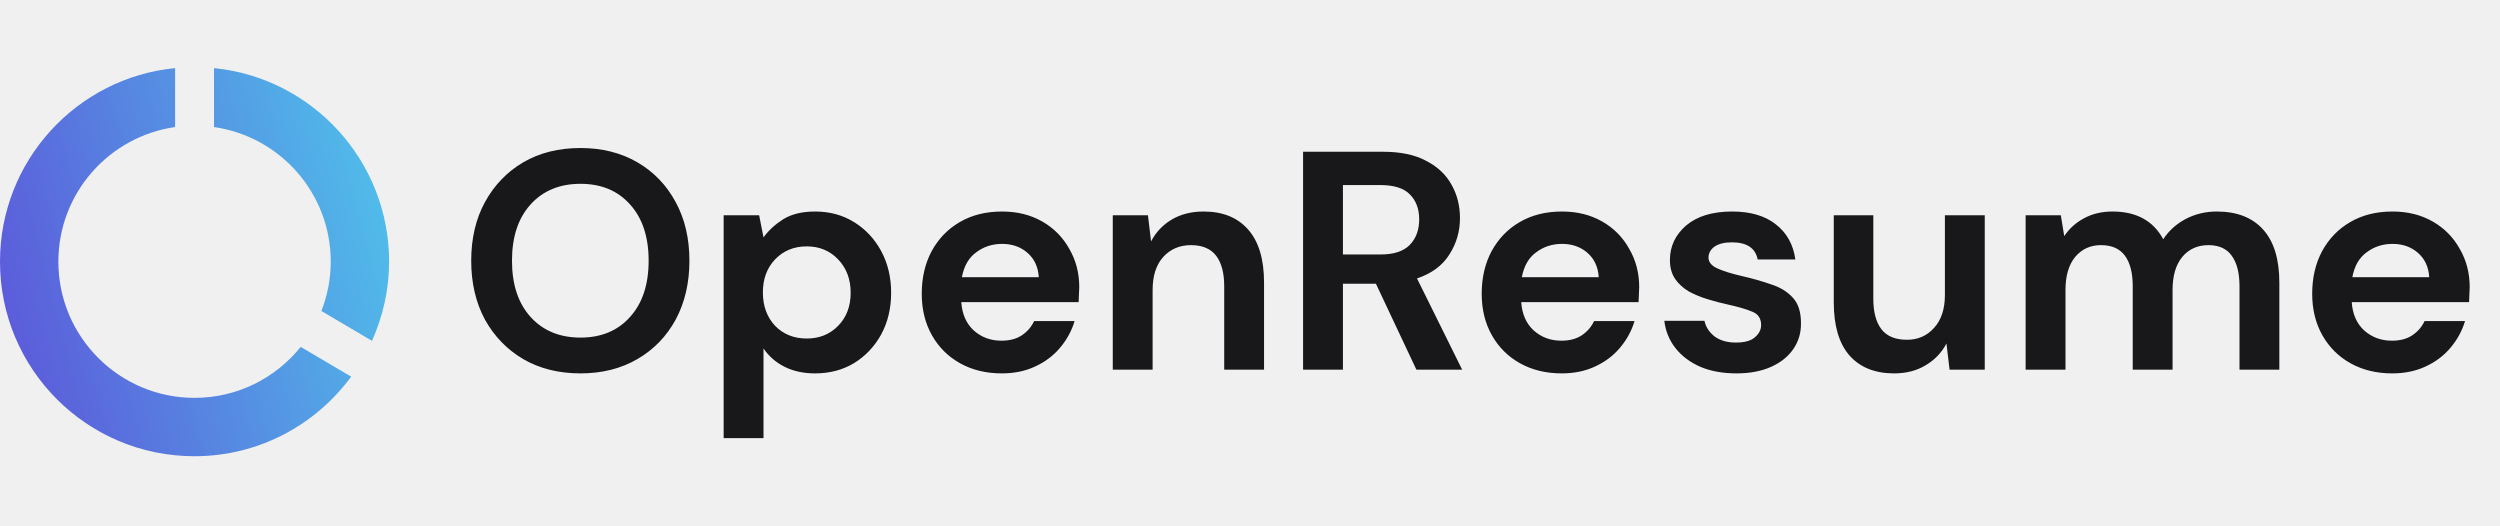
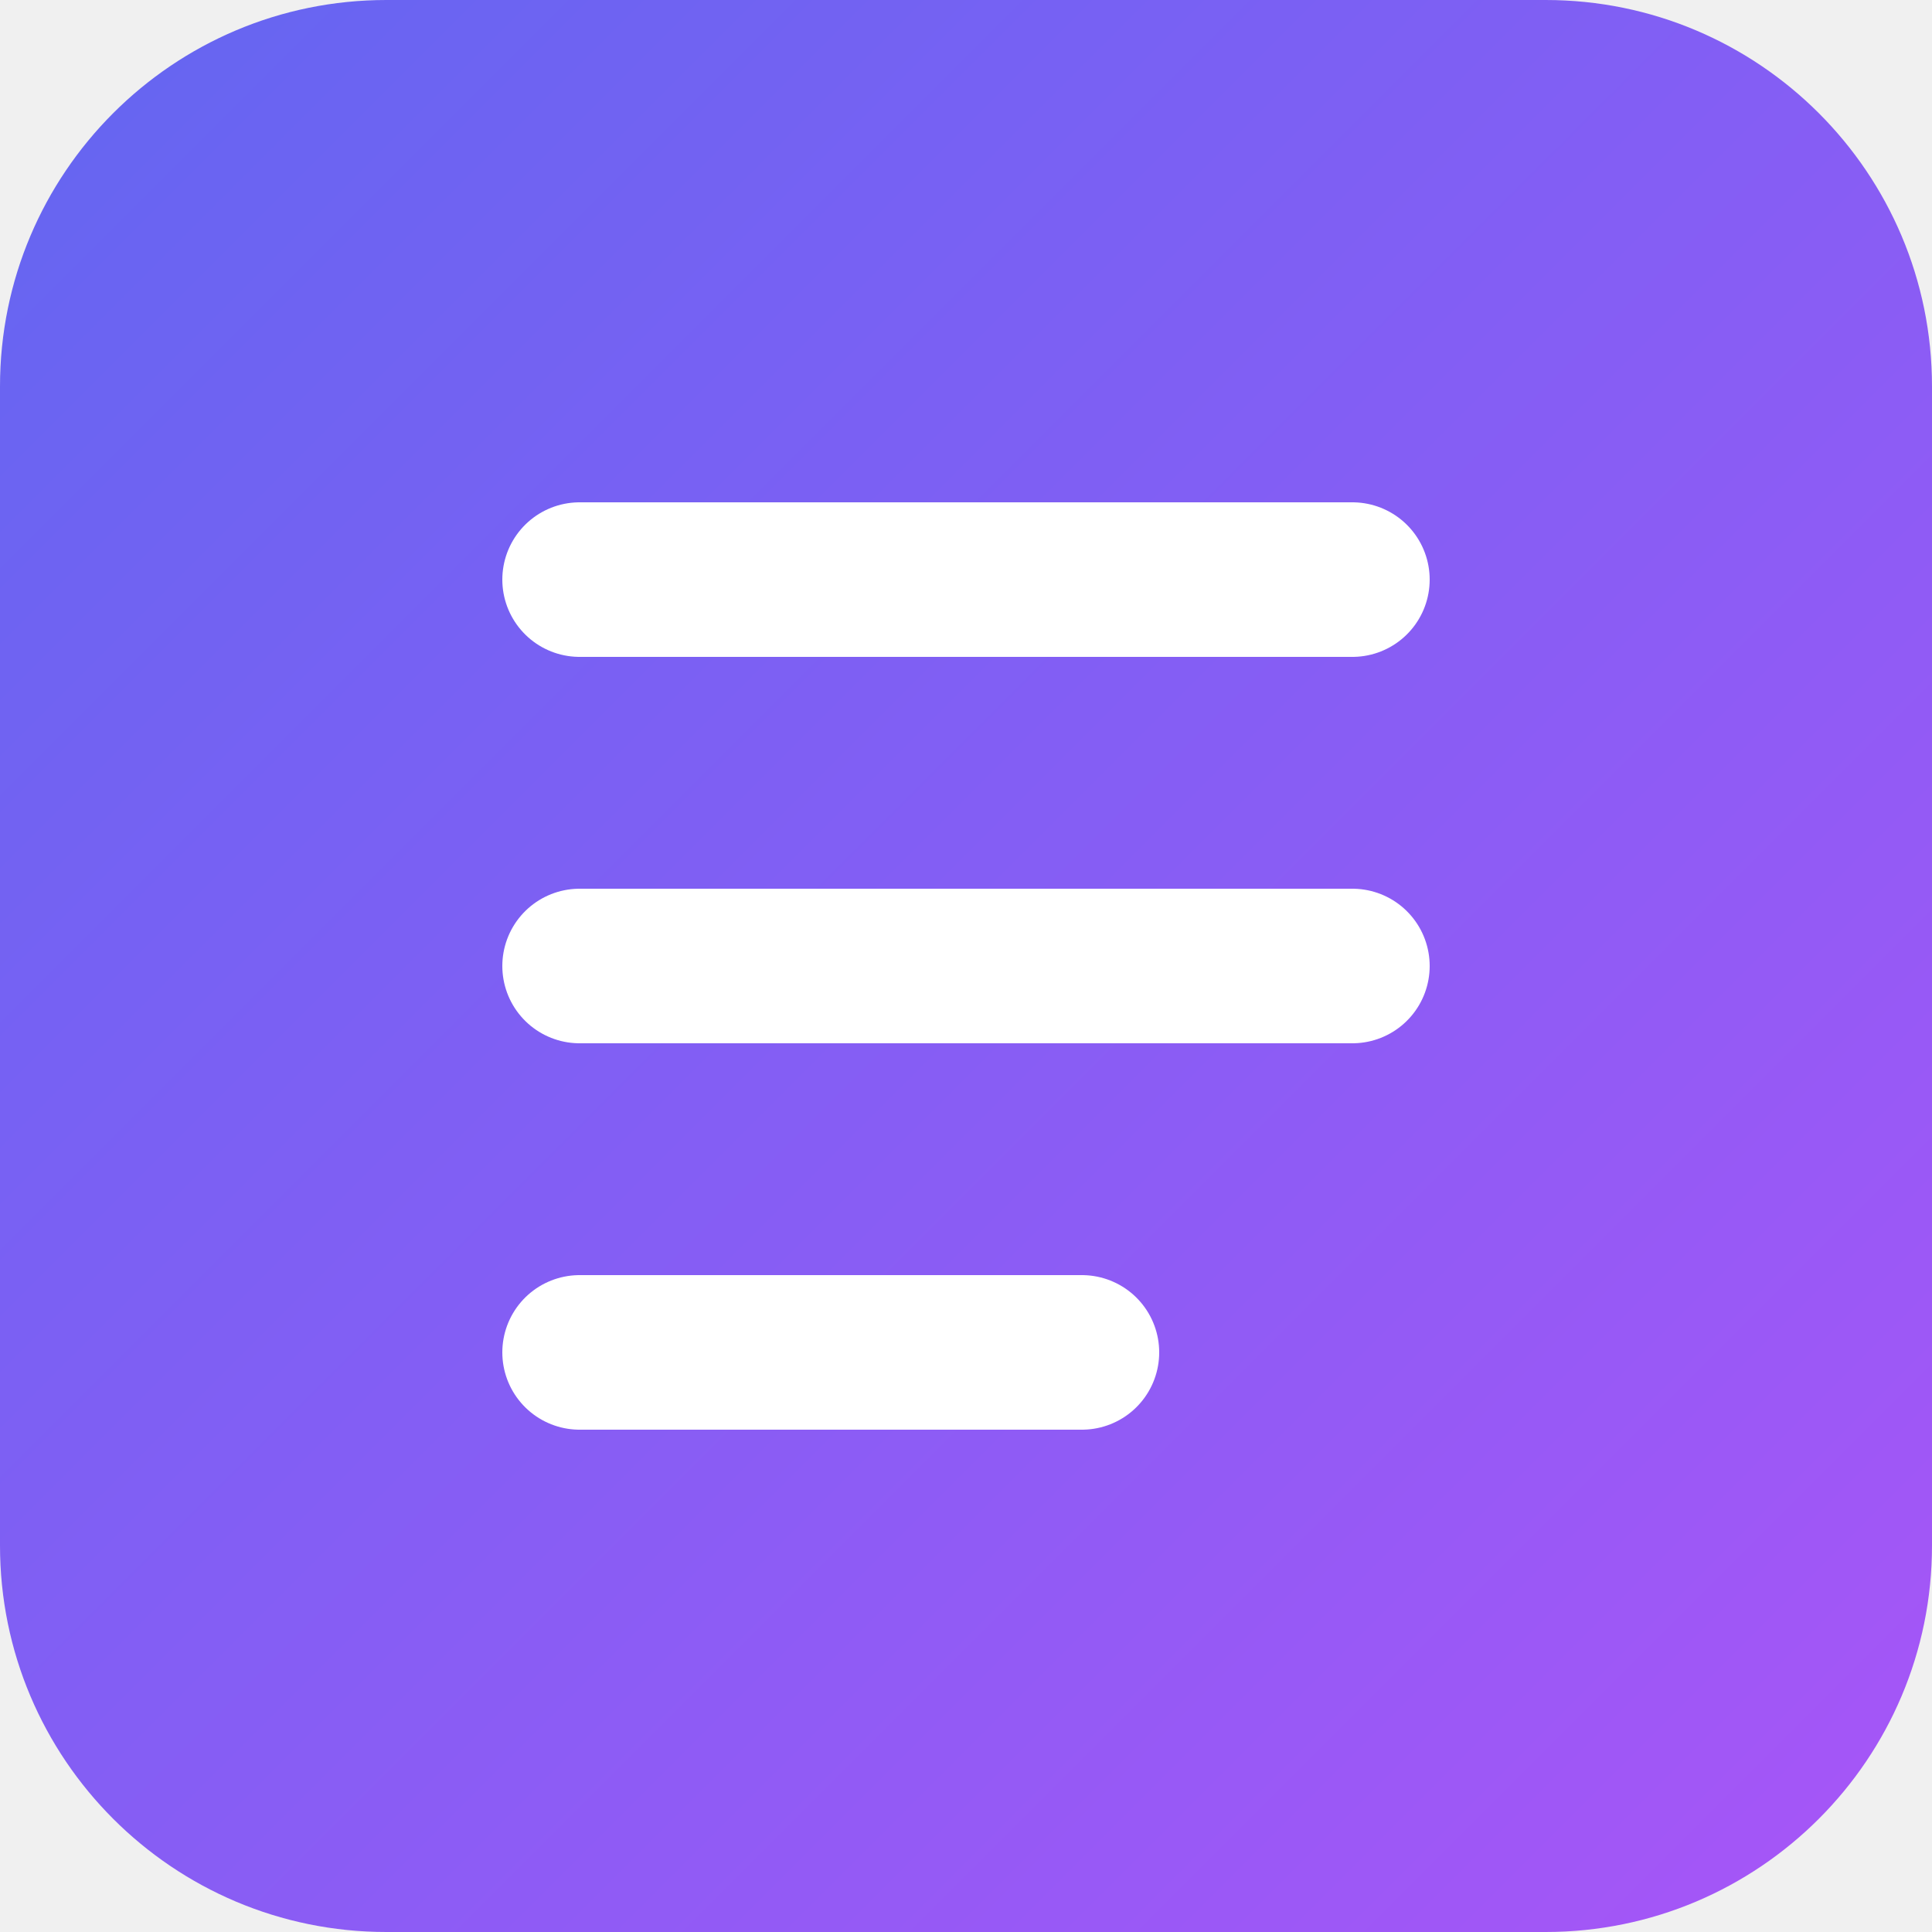
- <svg xmlns="http://www.w3.org/2000/svg" width="257" height="54" viewBox="0 0 257 54" fill="none">
-   <path d="M59.672 38.384C57.432 38.384 55.469 37.893 53.784 36.912C52.12 35.931 50.808 34.576 49.848 32.848C48.909 31.099 48.44 29.083 48.44 26.8C48.44 24.517 48.909 22.512 49.848 20.784C50.808 19.035 52.12 17.669 53.784 16.688C55.469 15.707 57.432 15.216 59.672 15.216C61.891 15.216 63.843 15.707 65.528 16.688C67.213 17.669 68.525 19.035 69.464 20.784C70.403 22.512 70.872 24.517 70.872 26.8C70.872 29.083 70.403 31.099 69.464 32.848C68.525 34.576 67.213 35.931 65.528 36.912C63.843 37.893 61.891 38.384 59.672 38.384ZM59.672 34.704C61.805 34.704 63.501 34 64.76 32.592C66.04 31.184 66.68 29.253 66.68 26.8C66.68 24.347 66.04 22.416 64.76 21.008C63.501 19.6 61.805 18.896 59.672 18.896C57.539 18.896 55.832 19.6 54.552 21.008C53.272 22.416 52.632 24.347 52.632 26.8C52.632 29.253 53.272 31.184 54.552 32.592C55.832 34 57.539 34.704 59.672 34.704ZM74.392 45.04V22.128H78.04L78.489 24.4C79.001 23.696 79.672 23.077 80.504 22.544C81.358 22.011 82.457 21.744 83.8 21.744C85.294 21.744 86.627 22.107 87.8 22.832C88.974 23.557 89.902 24.549 90.585 25.808C91.267 27.067 91.609 28.496 91.609 30.096C91.609 31.696 91.267 33.125 90.585 34.384C89.902 35.621 88.974 36.603 87.8 37.328C86.627 38.032 85.294 38.384 83.8 38.384C82.606 38.384 81.561 38.16 80.665 37.712C79.769 37.264 79.043 36.635 78.489 35.824V45.04H74.392ZM82.936 34.8C84.238 34.8 85.315 34.363 86.168 33.488C87.022 32.613 87.448 31.483 87.448 30.096C87.448 28.709 87.022 27.568 86.168 26.672C85.315 25.776 84.238 25.328 82.936 25.328C81.614 25.328 80.526 25.776 79.672 26.672C78.841 27.547 78.424 28.677 78.424 30.064C78.424 31.451 78.841 32.592 79.672 33.488C80.526 34.363 81.614 34.8 82.936 34.8ZM102.98 38.384C101.38 38.384 99.961 38.043 98.724 37.36C97.486 36.677 96.516 35.717 95.811 34.48C95.108 33.243 94.755 31.813 94.755 30.192C94.755 28.549 95.097 27.088 95.779 25.808C96.484 24.528 97.444 23.536 98.659 22.832C99.897 22.107 101.348 21.744 103.012 21.744C104.569 21.744 105.945 22.085 107.14 22.768C108.334 23.451 109.262 24.389 109.924 25.584C110.606 26.757 110.948 28.069 110.948 29.52C110.948 29.755 110.937 30 110.916 30.256C110.916 30.512 110.905 30.779 110.884 31.056H98.82C98.905 32.293 99.332 33.264 100.1 33.968C100.889 34.672 101.838 35.024 102.948 35.024C103.78 35.024 104.473 34.843 105.028 34.48C105.604 34.096 106.03 33.605 106.308 33.008H110.468C110.169 34.011 109.668 34.928 108.964 35.76C108.281 36.571 107.428 37.211 106.404 37.68C105.401 38.149 104.26 38.384 102.98 38.384ZM103.012 25.072C102.009 25.072 101.124 25.36 100.356 25.936C99.588 26.491 99.097 27.344 98.883 28.496H106.788C106.724 27.451 106.34 26.619 105.636 26C104.932 25.381 104.057 25.072 103.012 25.072ZM114.393 38V22.128H118.009L118.329 24.816C118.819 23.877 119.523 23.131 120.441 22.576C121.379 22.021 122.478 21.744 123.737 21.744C125.699 21.744 127.225 22.363 128.312 23.6C129.4 24.837 129.944 26.651 129.944 29.04V38H125.849V29.424C125.849 28.059 125.571 27.013 125.017 26.288C124.462 25.563 123.598 25.2 122.425 25.2C121.273 25.2 120.323 25.605 119.577 26.416C118.851 27.227 118.489 28.357 118.489 29.808V38H114.393ZM133.957 38V15.6H142.181C143.973 15.6 145.445 15.909 146.597 16.528C147.771 17.125 148.645 17.947 149.221 18.992C149.797 20.016 150.085 21.157 150.085 22.416C150.085 23.781 149.723 25.029 148.997 26.16C148.293 27.291 147.184 28.112 145.669 28.624L150.309 38H145.605L141.445 29.168H138.053V38H133.957ZM138.053 26.16H141.925C143.291 26.16 144.293 25.829 144.933 25.168C145.573 24.507 145.893 23.632 145.893 22.544C145.893 21.477 145.573 20.624 144.933 19.984C144.315 19.344 143.301 19.024 141.893 19.024H138.053V26.16ZM160.542 38.384C158.942 38.384 157.523 38.043 156.286 37.36C155.049 36.677 154.078 35.717 153.374 34.48C152.67 33.243 152.318 31.813 152.318 30.192C152.318 28.549 152.659 27.088 153.342 25.808C154.046 24.528 155.006 23.536 156.222 22.832C157.459 22.107 158.91 21.744 160.574 21.744C162.131 21.744 163.507 22.085 164.702 22.768C165.897 23.451 166.825 24.389 167.486 25.584C168.169 26.757 168.51 28.069 168.51 29.52C168.51 29.755 168.499 30 168.478 30.256C168.478 30.512 168.467 30.779 168.446 31.056H156.382C156.467 32.293 156.894 33.264 157.662 33.968C158.451 34.672 159.401 35.024 160.51 35.024C161.342 35.024 162.035 34.843 162.59 34.48C163.166 34.096 163.593 33.605 163.87 33.008H168.03C167.731 34.011 167.23 34.928 166.526 35.76C165.843 36.571 164.99 37.211 163.966 37.68C162.963 38.149 161.822 38.384 160.542 38.384ZM160.574 25.072C159.571 25.072 158.686 25.36 157.918 25.936C157.15 26.491 156.659 27.344 156.446 28.496H164.35C164.286 27.451 163.902 26.619 163.198 26C162.494 25.381 161.619 25.072 160.574 25.072ZM178.515 38.384C177.107 38.384 175.87 38.16 174.803 37.712C173.736 37.243 172.883 36.603 172.243 35.792C171.603 34.981 171.219 34.043 171.091 32.976H175.219C175.347 33.595 175.688 34.128 176.243 34.576C176.819 35.003 177.555 35.216 178.451 35.216C179.347 35.216 179.998 35.035 180.403 34.672C180.83 34.309 181.043 33.893 181.043 33.424C181.043 32.741 180.744 32.283 180.147 32.048C179.55 31.792 178.718 31.547 177.651 31.312C176.968 31.163 176.275 30.981 175.571 30.768C174.867 30.555 174.216 30.288 173.619 29.968C173.043 29.627 172.574 29.2 172.211 28.688C171.848 28.155 171.667 27.504 171.667 26.736C171.667 25.328 172.222 24.144 173.331 23.184C174.462 22.224 176.04 21.744 178.067 21.744C179.944 21.744 181.438 22.181 182.547 23.056C183.678 23.931 184.35 25.136 184.563 26.672H180.691C180.456 25.499 179.571 24.912 178.035 24.912C177.267 24.912 176.67 25.061 176.243 25.36C175.838 25.659 175.635 26.032 175.635 26.48C175.635 26.949 175.944 27.323 176.563 27.6C177.182 27.877 178.003 28.133 179.027 28.368C180.136 28.624 181.15 28.912 182.067 29.232C183.006 29.531 183.752 29.989 184.307 30.608C184.862 31.205 185.139 32.069 185.139 33.2C185.16 34.181 184.904 35.067 184.371 35.856C183.838 36.645 183.07 37.264 182.067 37.712C181.064 38.16 179.88 38.384 178.515 38.384ZM194.72 38.384C192.736 38.384 191.2 37.765 190.112 36.528C189.045 35.291 188.512 33.477 188.512 31.088V22.128H192.576V30.704C192.576 32.069 192.853 33.115 193.408 33.84C193.962 34.565 194.837 34.928 196.032 34.928C197.162 34.928 198.09 34.523 198.816 33.712C199.562 32.901 199.936 31.771 199.936 30.32V22.128H204.032V38H200.416L200.096 35.312C199.605 36.251 198.89 36.997 197.952 37.552C197.034 38.107 195.957 38.384 194.72 38.384ZM208.236 38V22.128H211.852L212.204 24.272C212.716 23.504 213.388 22.896 214.22 22.448C215.074 21.979 216.055 21.744 217.164 21.744C219.618 21.744 221.356 22.693 222.38 24.592C222.956 23.717 223.724 23.024 224.684 22.512C225.666 22 226.732 21.744 227.884 21.744C229.954 21.744 231.543 22.363 232.652 23.6C233.762 24.837 234.316 26.651 234.316 29.04V38H230.22V29.424C230.22 28.059 229.954 27.013 229.42 26.288C228.908 25.563 228.108 25.2 227.02 25.2C225.911 25.2 225.015 25.605 224.332 26.416C223.671 27.227 223.34 28.357 223.34 29.808V38H219.244V29.424C219.244 28.059 218.978 27.013 218.444 26.288C217.911 25.563 217.09 25.2 215.98 25.2C214.892 25.2 214.007 25.605 213.324 26.416C212.663 27.227 212.332 28.357 212.332 29.808V38H208.236ZM245.917 38.384C244.317 38.384 242.898 38.043 241.661 37.36C240.424 36.677 239.453 35.717 238.749 34.48C238.045 33.243 237.693 31.813 237.693 30.192C237.693 28.549 238.034 27.088 238.717 25.808C239.421 24.528 240.381 23.536 241.597 22.832C242.834 22.107 244.285 21.744 245.949 21.744C247.506 21.744 248.882 22.085 250.077 22.768C251.272 23.451 252.2 24.389 252.861 25.584C253.544 26.757 253.885 28.069 253.885 29.52C253.885 29.755 253.874 30 253.853 30.256C253.853 30.512 253.842 30.779 253.821 31.056H241.757C241.842 32.293 242.269 33.264 243.037 33.968C243.826 34.672 244.776 35.024 245.885 35.024C246.717 35.024 247.41 34.843 247.965 34.48C248.541 34.096 248.968 33.605 249.245 33.008H253.405C253.106 34.011 252.605 34.928 251.901 35.76C251.218 36.571 250.365 37.211 249.341 37.68C248.338 38.149 247.197 38.384 245.917 38.384ZM245.949 25.072C244.946 25.072 244.061 25.36 243.293 25.936C242.525 26.491 242.034 27.344 241.821 28.496H249.725C249.661 27.451 249.277 26.619 248.573 26C247.869 25.381 246.994 25.072 245.949 25.072Z" fill="#18181B" />
-   <path d="M22 7V13.06C28.78 14.03 34 19.85 34 26.9C34 28.69 33.65 30.4 33.04 31.97L38.24 35.04C39.35 32.55 40 29.81 40 26.9C40 16.53 32.11 8.01 22 7ZM20 40.9C12.27 40.9 6 34.63 6 26.9C6 19.85 11.22 14.03 18 13.06V7C7.88 8 0 16.53 0 26.9C0 37.95 8.94 46.9 19.99 46.9C26.61 46.9 32.46 43.67 36.1 38.72L30.91 35.66C28.35 38.85 24.42 40.9 20 40.9Z" fill="url(#paint0_linear_44_153)" />
+ <svg xmlns="http://www.w3.org/2000/svg" width="50" height="50" viewBox="0 0 50 50" fill="none">
+   <rect width="50" height="50" rx="10" fill="url(#paint0_linear)" />
+   <path d="M15 15H35M15 25H35M15 35H28" stroke="white" stroke-width="4" stroke-linecap="round" stroke-linejoin="round" />
  <defs>
-     <linearGradient id="paint0_linear_44_153" x1="40" y1="7" x2="-7.2" y2="19.325" gradientUnits="userSpaceOnUse">
-       <stop stop-color="#4FC5EB" />
-       <stop offset="1" stop-color="#5D52D9" />
+     <linearGradient id="paint0_linear" x1="0" y1="0" x2="50" y2="50" gradientUnits="userSpaceOnUse">
+       <stop stop-color="#6366F1" />
+       <stop offset="1" stop-color="#A855F7" />
    </linearGradient>
  </defs>
</svg>
